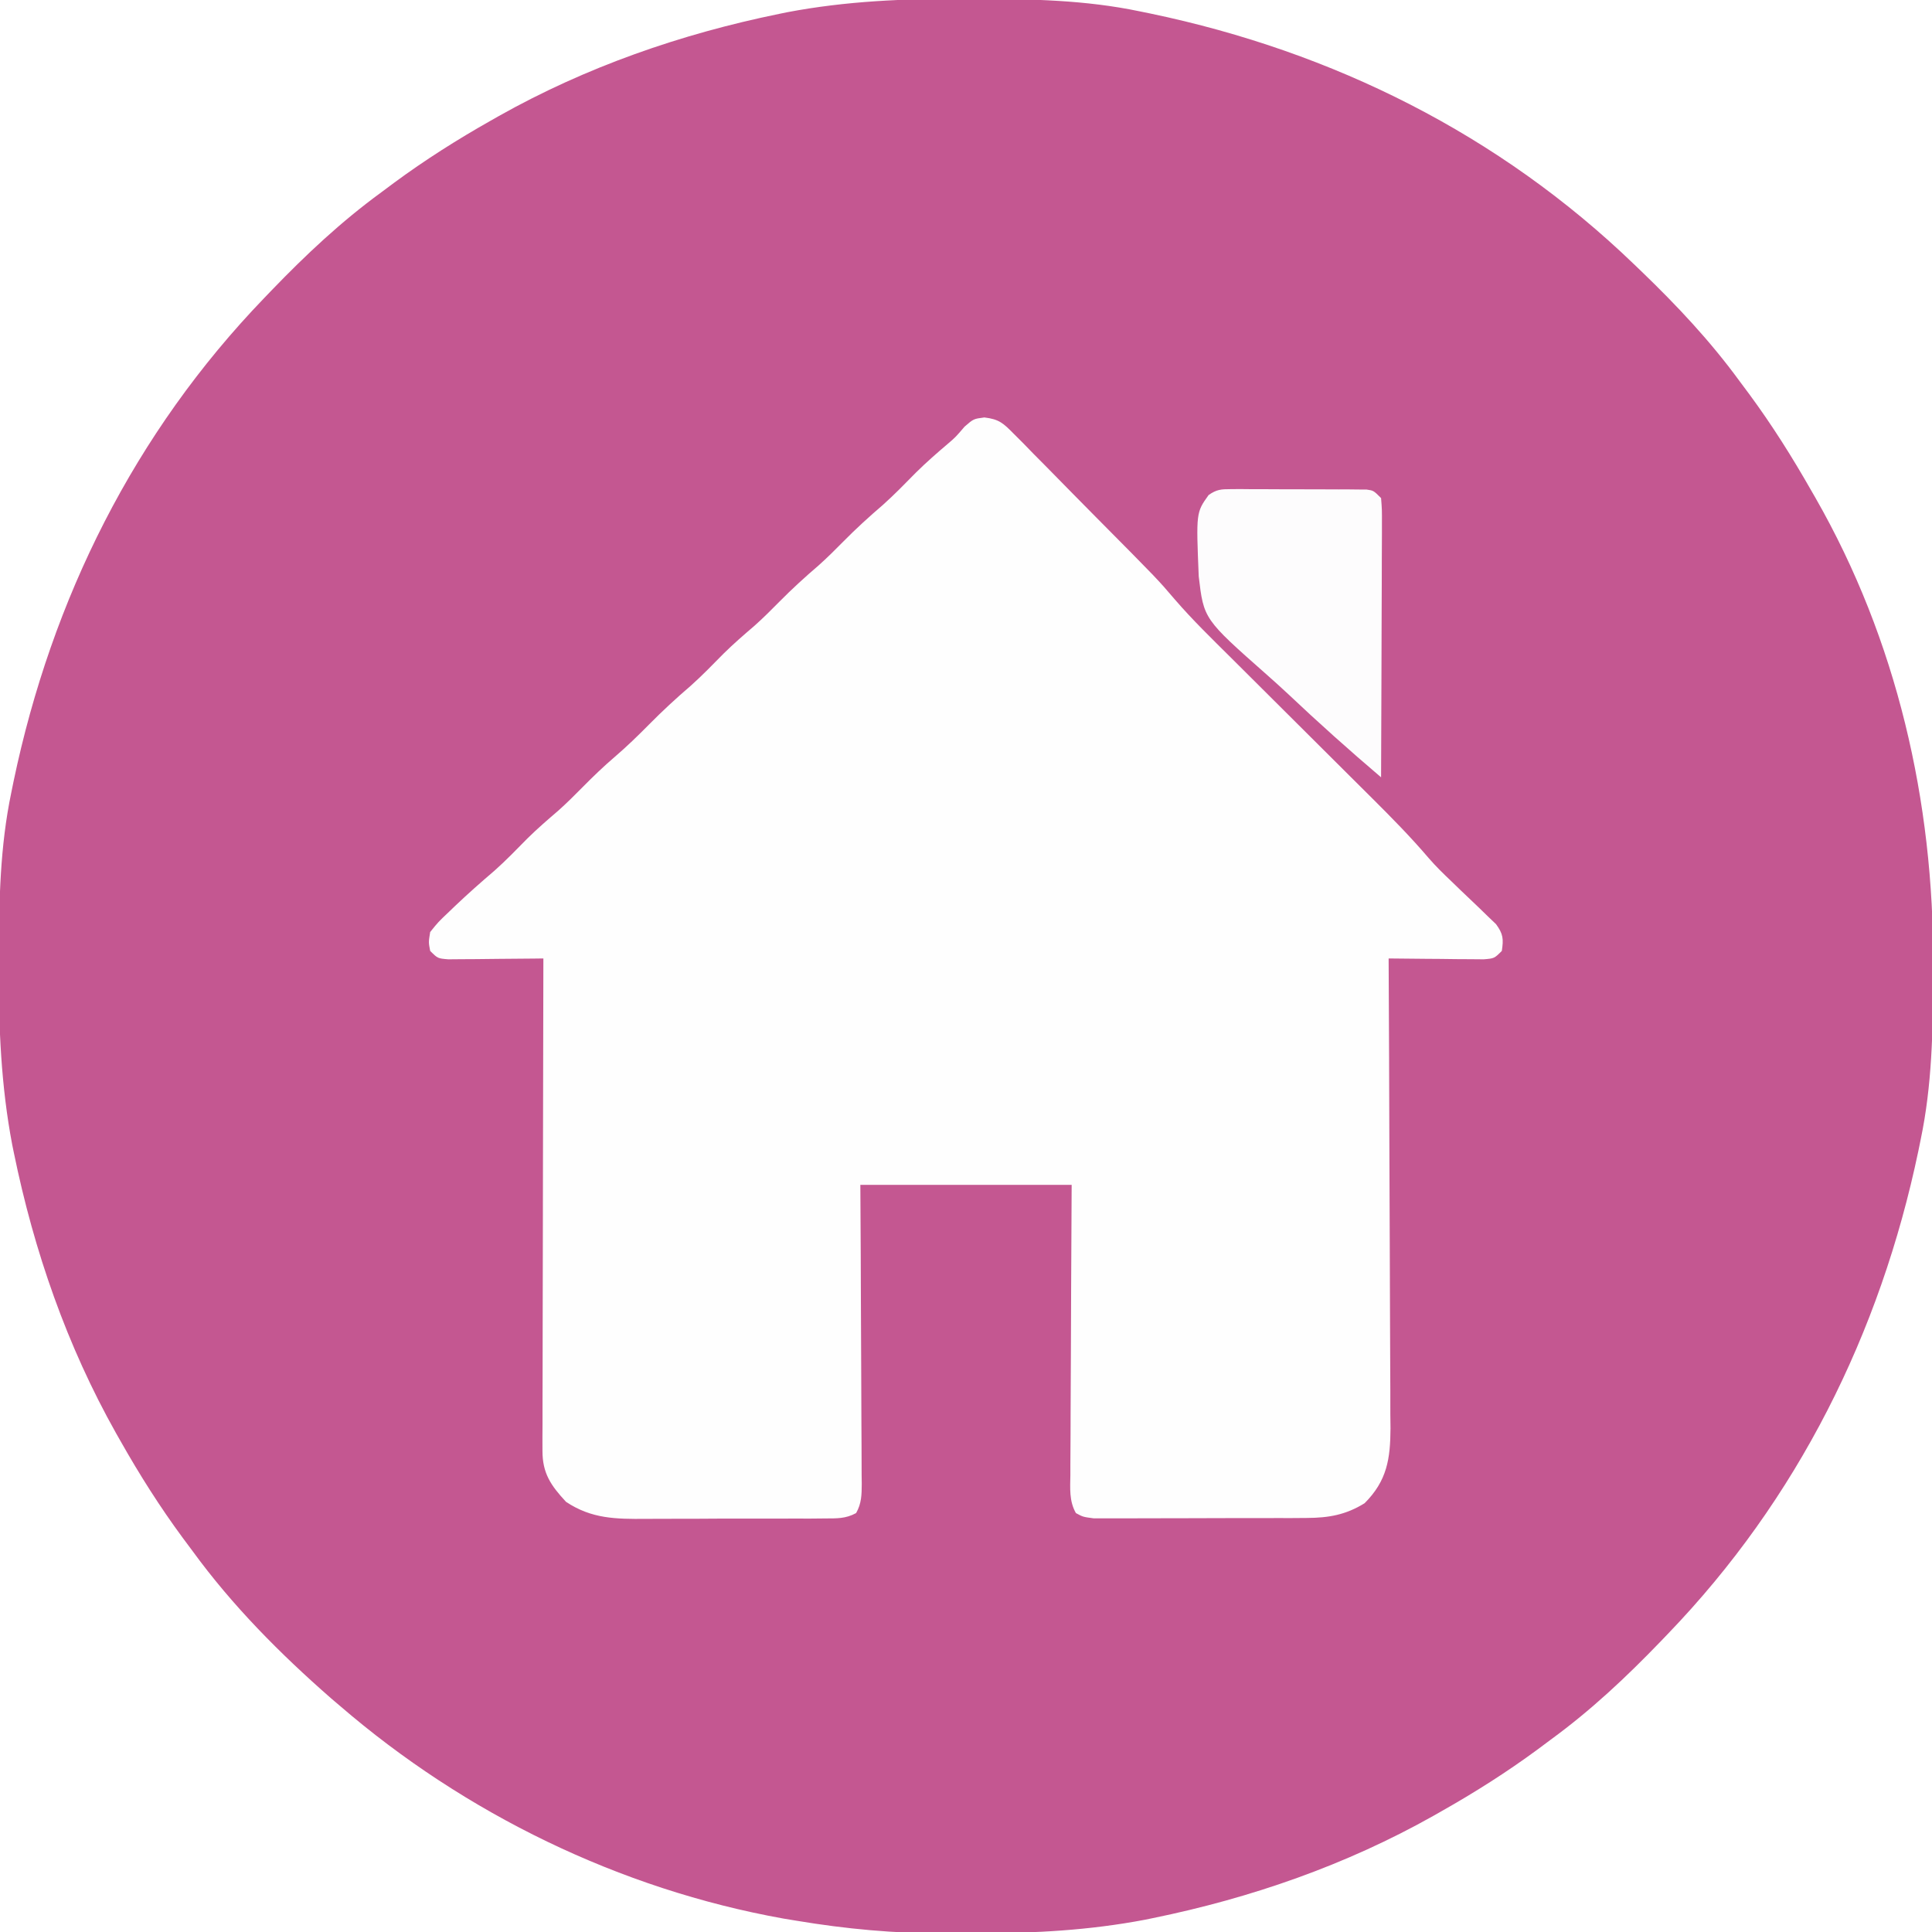
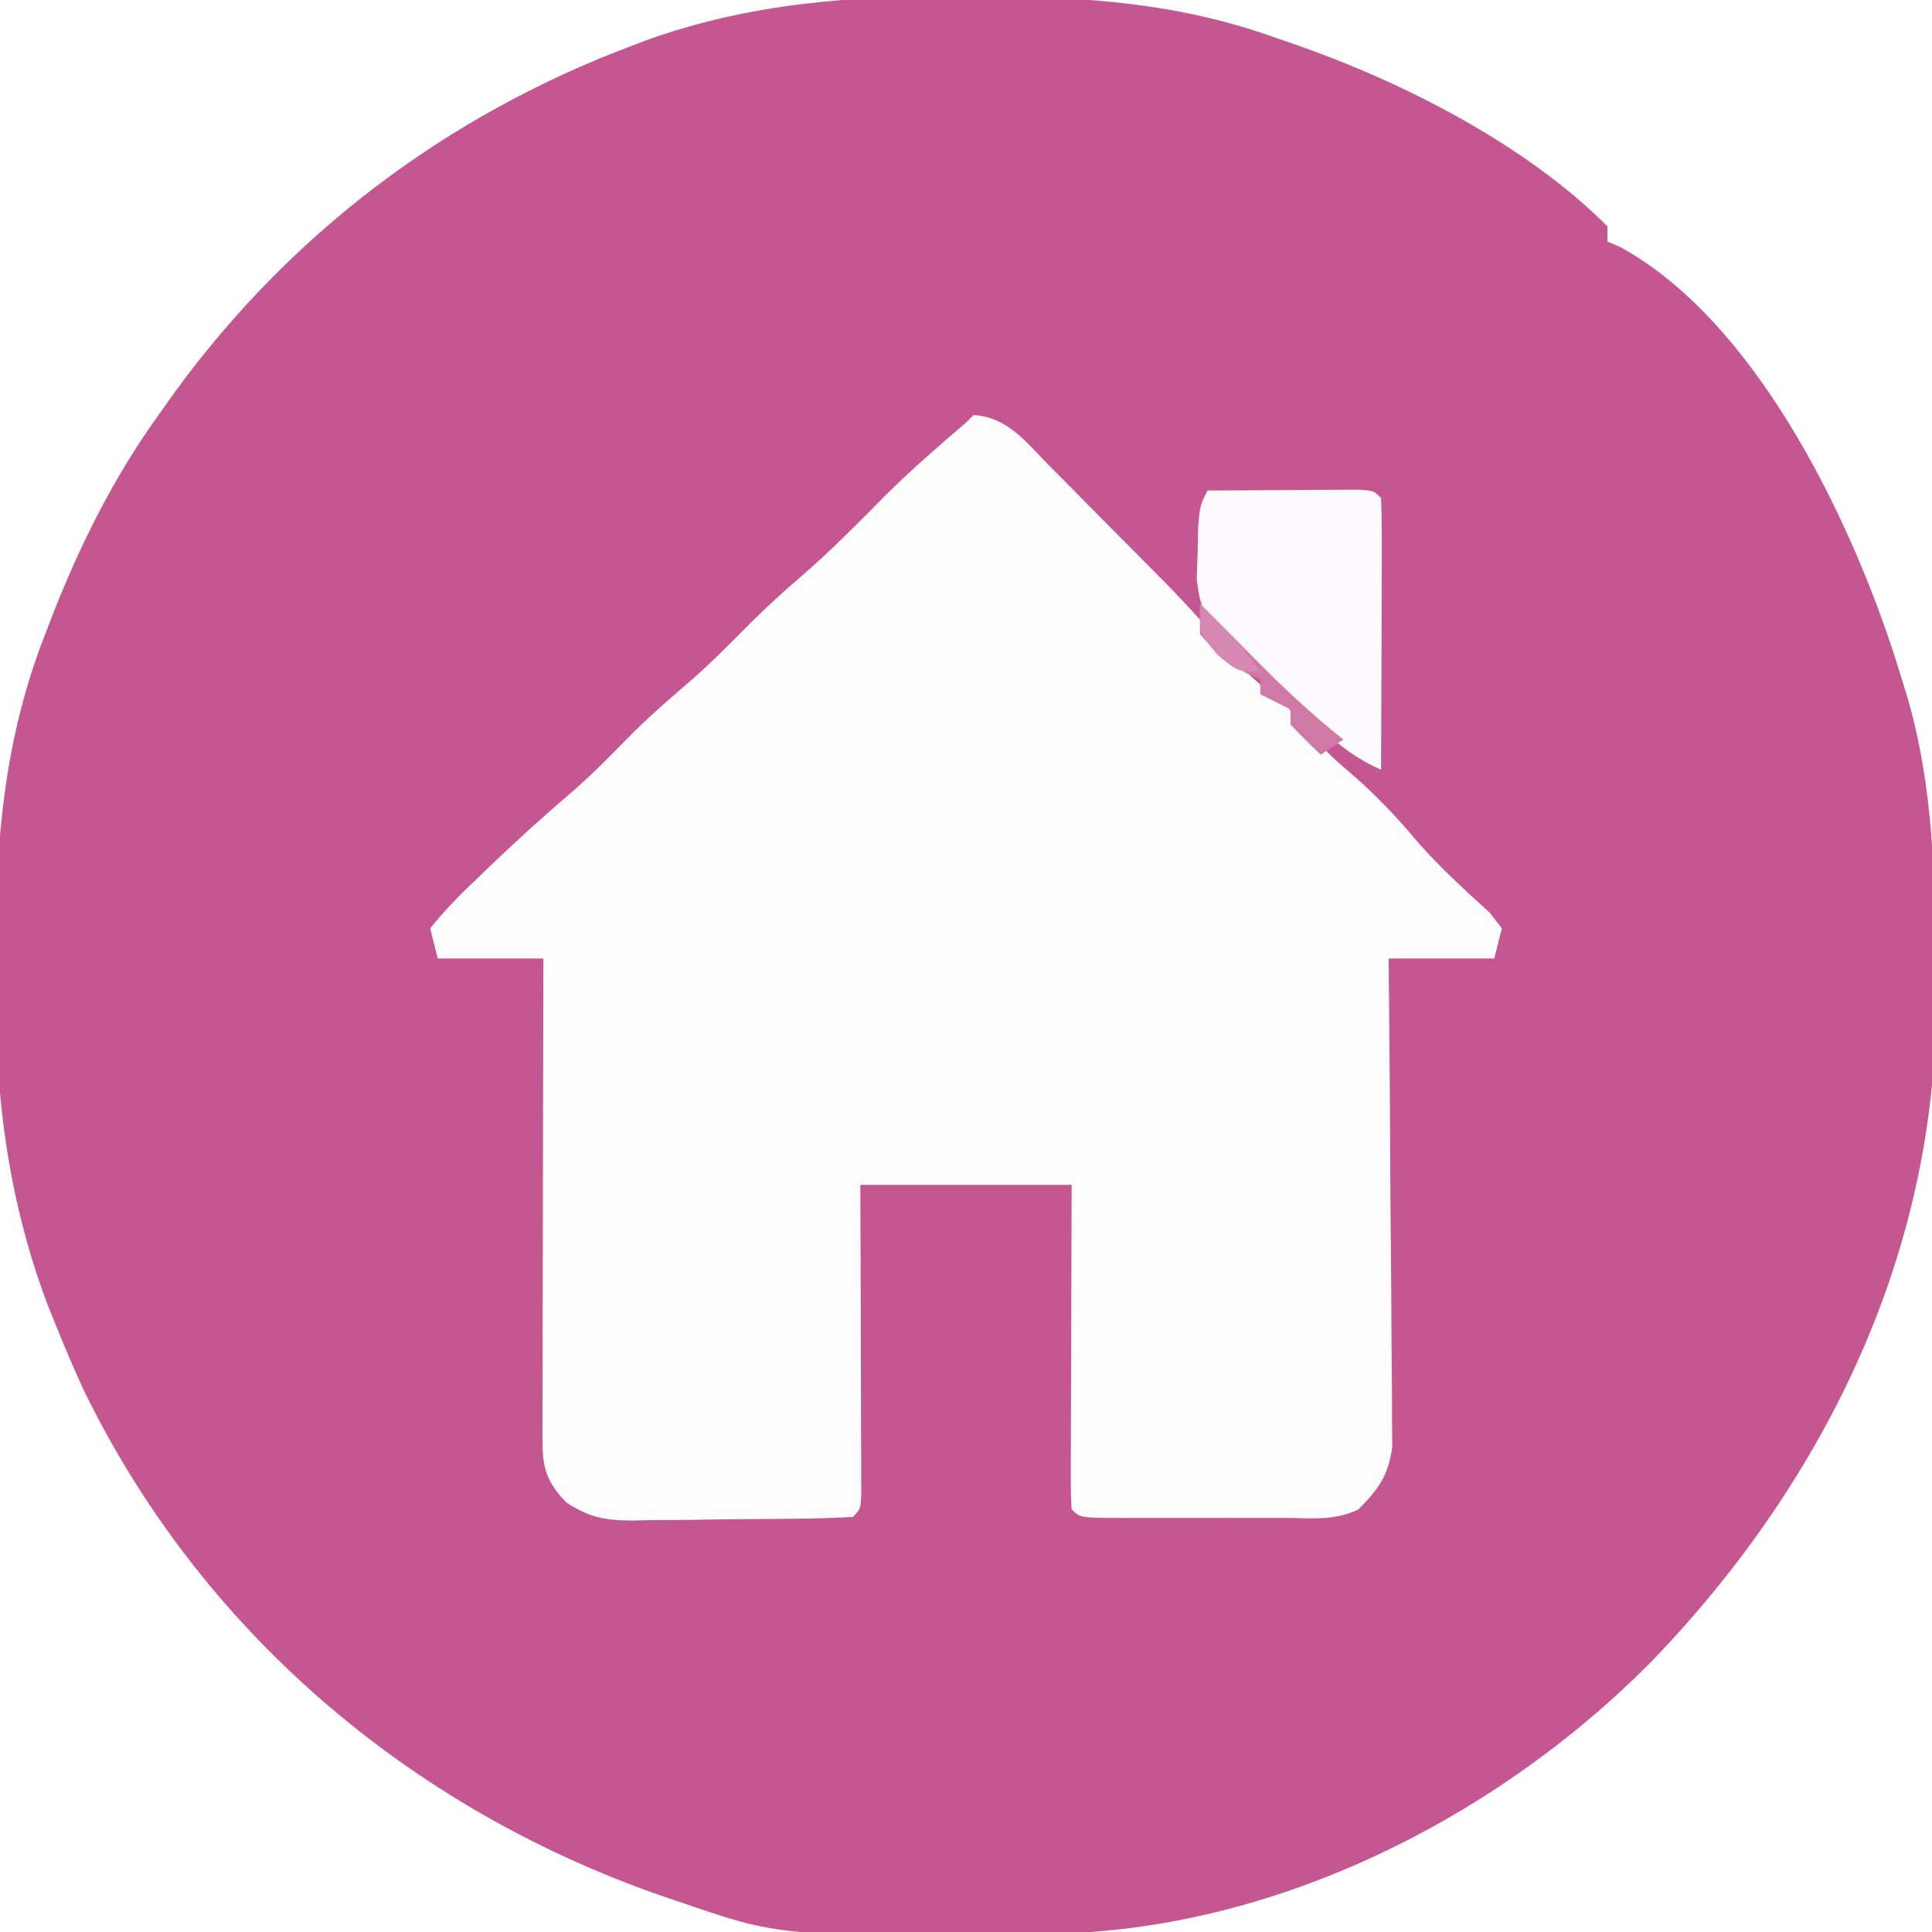
- <svg xmlns="http://www.w3.org/2000/svg" version="1.1" width="512" height="512">
-   <path d="M0 0 C1.018 0.002 2.036 0.004 3.085 0.007 C17.694 0.056 32.026 0.307 46.375 3.312 C47.35 3.511 48.325 3.71 49.329 3.915 C97.711 14.035 141.699 35.952 177.375 70.312 C178.364 71.261 178.364 71.261 179.373 72.228 C188.861 81.372 197.601 90.67 205.375 101.312 C206.233 102.464 207.091 103.615 207.949 104.766 C213.987 112.957 219.346 121.471 224.375 130.312 C224.739 130.944 225.104 131.576 225.479 132.227 C247.085 169.975 256.852 212.742 256.688 255.938 C256.685 256.955 256.683 257.973 256.681 259.022 C256.631 273.631 256.38 287.963 253.375 302.312 C253.077 303.775 253.077 303.775 252.773 305.267 C242.652 353.648 220.736 397.637 186.375 433.312 C185.743 433.972 185.111 434.631 184.459 435.311 C175.315 444.799 166.018 453.539 155.375 461.312 C154.224 462.171 153.073 463.029 151.922 463.887 C143.732 469.924 135.23 475.307 126.375 480.312 C125.668 480.715 124.961 481.117 124.232 481.531 C101.097 494.557 75.925 503.306 49.938 508.625 C49.219 508.772 48.5 508.92 47.759 509.072 C33.083 511.861 18.558 512.661 3.648 512.628 C0.708 512.625 -2.23 512.649 -5.17 512.674 C-18.543 512.718 -31.439 511.513 -44.625 509.312 C-46.331 509.03 -46.331 509.03 -48.071 508.742 C-91.338 500.97 -132.388 480.983 -165.625 452.312 C-166.37 451.678 -167.115 451.044 -167.883 450.391 C-181.388 438.579 -194.059 425.829 -204.625 411.312 C-205.481 410.163 -206.338 409.013 -207.195 407.863 C-213.235 399.673 -218.619 391.169 -223.625 382.312 C-224.027 381.605 -224.429 380.898 -224.844 380.169 C-237.869 357.034 -246.618 331.863 -251.938 305.875 C-252.085 305.156 -252.232 304.437 -252.384 303.697 C-255.358 288.05 -255.998 272.577 -255.938 256.688 C-255.935 255.67 -255.933 254.652 -255.931 253.603 C-255.881 238.994 -255.63 224.662 -252.625 210.312 C-252.426 209.338 -252.228 208.363 -252.023 207.358 C-241.902 158.977 -219.986 114.988 -185.625 79.312 C-184.993 78.653 -184.361 77.994 -183.709 77.314 C-174.565 67.826 -165.268 59.086 -154.625 51.312 C-153.474 50.454 -152.323 49.596 -151.172 48.738 C-142.982 42.701 -134.48 37.318 -125.625 32.312 C-124.918 31.91 -124.211 31.508 -123.482 31.094 C-100.347 18.068 -75.175 9.319 -49.188 4 C-48.469 3.853 -47.75 3.705 -47.009 3.553 C-31.363 0.58 -15.889 -0.061 0 0 Z " fill="#C45791" transform="translate(255.625,-0.3125)" />
-   <path d="M0 0 C3.899 0.464 5.016 1.515 7.749 4.286 C8.607 5.141 9.464 5.996 10.348 6.877 C11.713 8.283 11.713 8.283 13.104 9.717 C14.064 10.686 15.026 11.653 15.988 12.619 C18.519 15.167 21.031 17.734 23.54 20.304 C25.573 22.38 27.619 24.443 29.665 26.506 C45.954 42.926 45.954 42.926 50.45 48.2 C55.147 53.648 60.306 58.65 65.407 63.716 C67.302 65.598 69.194 67.484 71.085 69.37 C75.101 73.374 79.12 77.374 83.14 81.373 C87.803 86.013 92.464 90.654 97.122 95.299 C98.973 97.145 100.828 98.987 102.683 100.829 C107.883 106.006 112.993 111.183 117.754 116.772 C119.638 118.95 121.673 120.936 123.761 122.916 C124.55 123.68 125.34 124.444 126.153 125.231 C127.789 126.804 129.433 128.368 131.083 129.926 C131.864 130.686 132.644 131.446 133.448 132.229 C134.158 132.906 134.867 133.583 135.598 134.28 C137.504 136.869 137.613 138.227 137.14 141.373 C135.14 143.373 135.14 143.373 132.342 143.6 C131.18 143.59 130.017 143.58 128.819 143.569 C126.934 143.559 126.934 143.559 125.011 143.549 C123.692 143.532 122.373 143.516 121.015 143.498 C119.675 143.488 118.335 143.479 116.995 143.471 C113.71 143.447 110.425 143.414 107.14 143.373 C107.143 144.057 107.147 144.74 107.151 145.444 C107.239 162.087 107.305 178.73 107.347 195.373 C107.367 203.422 107.396 211.47 107.441 219.519 C107.481 226.536 107.507 233.553 107.516 240.57 C107.521 244.284 107.533 247.998 107.563 251.711 C107.595 255.863 107.596 260.013 107.594 264.164 C107.608 265.389 107.622 266.613 107.637 267.874 C107.598 275.991 106.728 281.785 100.765 287.748 C95.786 290.83 91.248 291.625 85.447 291.648 C83.481 291.662 83.481 291.662 81.474 291.677 C80.057 291.677 78.639 291.676 77.222 291.674 C75.758 291.678 74.294 291.682 72.83 291.687 C69.771 291.695 66.712 291.694 63.654 291.689 C59.733 291.683 55.812 291.7 51.891 291.723 C48.872 291.738 45.854 291.739 42.835 291.736 C41.389 291.736 39.942 291.742 38.496 291.752 C36.479 291.764 34.461 291.755 32.444 291.746 C31.296 291.746 30.148 291.747 28.966 291.748 C26.14 291.373 26.14 291.373 24.267 290.359 C22.448 287.154 22.75 283.815 22.799 280.23 C22.799 279.401 22.798 278.571 22.798 277.716 C22.8 274.973 22.823 272.23 22.847 269.487 C22.852 267.585 22.857 265.684 22.86 263.782 C22.871 258.776 22.9 253.771 22.934 248.765 C22.97 242.759 22.983 236.754 23.001 230.748 C23.03 221.623 23.088 212.498 23.14 203.373 C4.66 203.373 -13.82 203.373 -32.86 203.373 C-32.826 209.475 -32.791 215.576 -32.755 221.862 C-32.74 225.722 -32.725 229.582 -32.714 233.442 C-32.696 239.572 -32.675 245.701 -32.634 251.831 C-32.602 256.772 -32.584 261.712 -32.576 266.653 C-32.57 268.54 -32.559 270.428 -32.543 272.315 C-32.521 274.953 -32.518 277.591 -32.52 280.23 C-32.509 281.014 -32.498 281.798 -32.487 282.606 C-32.504 285.507 -32.535 287.798 -33.984 290.357 C-36.767 291.865 -39.068 291.763 -42.224 291.777 C-44.197 291.796 -44.197 291.796 -46.21 291.816 C-47.65 291.814 -49.089 291.811 -50.528 291.807 C-52.007 291.812 -53.486 291.817 -54.964 291.823 C-58.067 291.832 -61.17 291.829 -64.273 291.819 C-68.233 291.808 -72.192 291.828 -76.152 291.857 C-79.208 291.876 -82.265 291.875 -85.322 291.87 C-86.781 291.87 -88.239 291.876 -89.698 291.888 C-97.63 291.946 -104.078 291.9 -110.86 287.373 C-114.881 283.035 -117.112 279.808 -117.101 273.85 C-117.104 272.701 -117.106 271.553 -117.109 270.369 C-117.102 269.109 -117.095 267.848 -117.087 266.548 C-117.087 265.208 -117.087 263.868 -117.088 262.527 C-117.089 258.887 -117.077 255.247 -117.063 251.607 C-117.051 247.803 -117.049 244 -117.047 240.196 C-117.041 232.992 -117.024 225.789 -117.004 218.585 C-116.982 210.385 -116.971 202.184 -116.961 193.983 C-116.94 177.113 -116.905 160.243 -116.86 143.373 C-117.698 143.384 -118.536 143.394 -119.399 143.405 C-122.504 143.439 -125.608 143.464 -128.713 143.483 C-130.719 143.498 -132.725 143.524 -134.731 143.549 C-135.988 143.556 -137.245 143.562 -138.54 143.569 C-139.703 143.579 -140.865 143.59 -142.063 143.6 C-144.86 143.373 -144.86 143.373 -146.86 141.373 C-147.298 139.084 -147.298 139.084 -146.86 136.373 C-144.735 133.725 -144.735 133.725 -141.86 130.998 C-141.358 130.516 -140.855 130.033 -140.337 129.536 C-136.927 126.286 -133.405 123.173 -129.821 120.116 C-126.768 117.403 -123.946 114.467 -121.079 111.561 C-118.453 108.971 -115.691 106.585 -112.892 104.186 C-110.624 102.162 -108.495 100.037 -106.36 97.873 C-103.632 95.108 -100.875 92.461 -97.923 89.936 C-94.75 87.217 -91.797 84.346 -88.86 81.373 C-85.318 77.788 -81.685 74.424 -77.856 71.151 C-74.794 68.424 -71.958 65.479 -69.079 62.561 C-66.453 59.971 -63.691 57.585 -60.892 55.186 C-58.624 53.162 -56.495 51.037 -54.36 48.873 C-50.999 45.466 -47.523 42.299 -43.892 39.186 C-41.624 37.162 -39.495 35.037 -37.36 32.873 C-33.999 29.466 -30.523 26.299 -26.892 23.186 C-23.825 20.449 -20.98 17.502 -18.095 14.577 C-15.38 11.9 -12.54 9.412 -9.634 6.948 C-7.633 5.232 -7.633 5.232 -5.235 2.436 C-2.86 0.373 -2.86 0.373 0 0 Z " fill="#FEFEFE" transform="translate(260.8604,110.6266)" />
-   <path d="M0 0 C1.251 -0.009 1.251 -0.009 2.528 -0.019 C3.873 -0.005 3.873 -0.005 5.246 0.009 C6.631 0.008 6.631 0.008 8.044 0.008 C9.995 0.01 11.946 0.02 13.896 0.036 C16.89 0.06 19.883 0.057 22.877 0.05 C24.771 0.056 26.664 0.063 28.558 0.072 C29.907 0.07 29.907 0.07 31.282 0.069 C32.114 0.078 32.945 0.088 33.801 0.098 C34.533 0.102 35.266 0.107 36.021 0.112 C37.836 0.372 37.836 0.372 39.836 2.372 C40.076 5.422 40.076 5.422 40.063 9.392 C40.063 10.114 40.063 10.836 40.064 11.58 C40.062 13.972 40.047 16.363 40.031 18.755 C40.027 20.411 40.024 22.068 40.022 23.724 C40.015 28.087 39.995 32.45 39.973 36.813 C39.953 41.264 39.943 45.715 39.933 50.165 C39.912 58.901 39.878 67.637 39.836 76.372 C31.434 69.225 23.234 61.891 15.218 54.313 C13.35 52.572 11.458 50.857 9.541 49.169 C-7.154 34.423 -7.154 34.423 -8.489 23.124 C-9.183 6.192 -9.183 6.192 -5.863 1.555 C-3.752 0.085 -2.56 -0.002 0 0 Z " fill="#FDFCFD" transform="translate(326.1643,129.6277)" />
+ <svg xmlns="http://www.w3.org/2000/svg" version="1.1" width="256" height="256">
+   <path d="M0 0 C0.881 0.002 1.763 0.004 2.671 0.005 C16.129 0.065 28.614 0.89 41.375 5.5 C42.463 5.87 42.463 5.87 43.572 6.247 C58.059 11.249 74.467 19.56 85.375 30.5 C85.375 31.16 85.375 31.82 85.375 32.5 C86.237 32.877 86.237 32.877 87.117 33.262 C105.639 43.42 118.557 71.077 124.375 90.5 C124.584 91.17 124.793 91.839 125.008 92.529 C128.622 104.71 128.791 117.086 128.875 129.688 C128.891 130.891 128.891 130.891 128.907 132.119 C129.249 165.821 114.54 196.336 91.457 220.406 C70.726 241.481 41.043 256.432 11.145 256.738 C9.969 256.753 9.969 256.753 8.769 256.768 C-24.219 257.099 -24.219 257.099 -37.625 252.5 C-38.435 252.226 -39.245 251.952 -40.079 251.67 C-73.465 240.035 -101.135 216.473 -116.625 184.5 C-117.976 181.551 -119.233 178.574 -120.438 175.562 C-120.703 174.909 -120.969 174.255 -121.243 173.581 C-126.834 158.851 -128.376 144.509 -128.25 128.875 C-128.247 127.954 -128.244 127.033 -128.241 126.084 C-128.156 111.528 -126.996 98.171 -121.625 84.5 C-121.309 83.677 -120.994 82.854 -120.668 82.006 C-116.97 72.581 -112.55 63.738 -106.625 55.5 C-105.898 54.478 -105.171 53.456 -104.422 52.402 C-89.079 31.38 -68.42 15.811 -44.062 6.625 C-42.985 6.214 -42.985 6.214 -41.886 5.794 C-28.084 0.866 -14.493 -0.077 0 0 Z " fill="#C45791" transform="translate(127.625,-0.5)" />
+   <path d="M0 0 C4.427 0.238 6.958 3.562 9.867 6.539 C10.424 7.098 10.982 7.657 11.556 8.233 C12.734 9.418 13.909 10.607 15.081 11.799 C16.855 13.604 18.639 15.399 20.426 17.191 C21.574 18.348 22.721 19.506 23.867 20.664 C24.392 21.194 24.918 21.723 25.459 22.268 C28.665 25.535 31.679 28.909 34.598 32.435 C36.01 34.011 37.477 35.303 39.125 36.625 C42 39 42 39 43.875 41.375 C45.754 43.696 47.548 45.396 49.812 47.312 C53.27 50.266 56.204 53.404 59.121 56.883 C61.991 60.117 65.186 63.006 68.375 65.922 C68.911 66.608 69.448 67.293 70 68 C69.67 69.32 69.34 70.64 69 72 C64.38 72 59.76 72 55 72 C55.031 75.051 55.031 75.051 55.063 78.163 C55.13 84.888 55.174 91.614 55.207 98.339 C55.228 102.416 55.256 106.493 55.302 110.57 C55.345 114.506 55.369 118.441 55.38 122.377 C55.387 123.878 55.401 125.378 55.423 126.878 C55.452 128.982 55.456 131.086 55.454 133.19 C55.463 134.387 55.472 135.584 55.481 136.817 C54.904 140.635 53.677 142.272 51 145 C47.89 146.555 44.596 146.142 41.184 146.133 C40.412 146.134 39.64 146.135 38.845 146.136 C37.214 146.136 35.582 146.135 33.95 146.13 C31.444 146.125 28.938 146.13 26.432 146.137 C24.849 146.136 23.266 146.135 21.684 146.133 C20.929 146.135 20.175 146.137 19.398 146.139 C14.115 146.115 14.115 146.115 13 145 C12.907 143.649 12.883 142.293 12.886 140.939 C12.887 139.648 12.887 139.648 12.887 138.331 C12.892 137.395 12.897 136.46 12.902 135.496 C12.904 134.543 12.905 133.59 12.907 132.608 C12.912 129.551 12.925 126.494 12.938 123.438 C12.943 121.37 12.947 119.303 12.951 117.236 C12.961 112.158 12.981 107.079 13 102 C3.76 102 -5.48 102 -15 102 C-14.988 105.092 -14.977 108.185 -14.965 111.371 C-14.957 114.353 -14.951 117.335 -14.945 120.317 C-14.94 122.395 -14.933 124.474 -14.925 126.553 C-14.912 129.534 -14.907 132.515 -14.902 135.496 C-14.897 136.432 -14.892 137.367 -14.887 138.331 C-14.887 139.191 -14.887 140.052 -14.886 140.939 C-14.884 141.701 -14.882 142.463 -14.88 143.247 C-15 145 -15 145 -16 146 C-18.535 146.138 -21.041 146.213 -23.578 146.238 C-24.342 146.246 -25.105 146.254 -25.892 146.263 C-27.513 146.277 -29.134 146.287 -30.754 146.295 C-33.226 146.312 -35.697 146.356 -38.168 146.4 C-39.742 146.411 -41.316 146.419 -42.891 146.426 C-43.627 146.443 -44.364 146.461 -45.123 146.479 C-48.802 146.463 -50.824 146.114 -53.944 144.098 C-57.382 140.589 -57.122 138.355 -57.114 133.531 C-57.114 132.867 -57.114 132.204 -57.114 131.52 C-57.113 129.323 -57.105 127.126 -57.098 124.93 C-57.096 123.408 -57.094 121.886 -57.093 120.365 C-57.09 116.356 -57.08 112.348 -57.069 108.34 C-57.058 104.252 -57.054 100.163 -57.049 96.074 C-57.038 88.049 -57.021 80.025 -57 72 C-61.62 72 -66.24 72 -71 72 C-71.33 70.68 -71.66 69.36 -72 68 C-70.088 65.681 -68.241 63.727 -66.062 61.688 C-65.462 61.107 -64.862 60.527 -64.243 59.929 C-60.537 56.371 -56.741 52.931 -52.824 49.605 C-50.082 47.192 -47.562 44.571 -45 41.969 C-42.437 39.446 -39.727 37.124 -37 34.781 C-34.917 32.926 -32.957 30.988 -31 29 C-28.46 26.421 -25.875 23.978 -23.125 21.625 C-19.025 18.104 -15.269 14.285 -11.473 10.441 C-8.118 7.129 -4.584 4.06 -1 1 C-0.67 0.67 -0.34 0.34 0 0 Z " fill="#FDFDFD" transform="translate(129,55)" />
+   <path d="M0 0 C3.646 -0.029 7.292 -0.047 10.938 -0.062 C12.499 -0.075 12.499 -0.075 14.092 -0.088 C15.081 -0.091 16.071 -0.094 17.09 -0.098 C18.465 -0.106 18.465 -0.106 19.867 -0.114 C22 0 22 0 23 1 C23.089 3.666 23.115 6.306 23.098 8.973 C23.096 9.77 23.095 10.568 23.093 11.39 C23.088 13.947 23.075 16.505 23.062 19.062 C23.057 20.792 23.053 22.522 23.049 24.252 C23.038 28.501 23.021 32.751 23 37 C19.925 35.618 17.703 34.004 15.25 31.699 C14.559 31.051 13.868 30.404 13.156 29.736 C12.445 29.06 11.733 28.384 11 27.688 C9.933 26.691 9.933 26.691 8.844 25.674 C-0.793 16.585 -0.793 16.585 -1.426 11.738 C-1.388 10.608 -1.351 9.477 -1.312 8.312 C-1.288 7.174 -1.264 6.036 -1.238 4.863 C-1 2 -1 2 0 0 Z " fill="#FCFAFC" transform="translate(160,65)" />
+   <path d="M0 0 C0.66 0.66 1.32 1.32 2 2 C2.455 2.454 2.91 2.908 3.379 3.375 C4.558 4.557 5.732 5.746 6.902 6.938 C10.777 10.865 14.691 14.553 19 18 C18.01 18.66 17.02 19.32 16 20 C14.624 18.71 13.292 17.373 12 16 C12 15.34 12 14.68 12 14 C10.68 13.34 9.36 12.68 8 12 C8 11.34 8 10.68 8 10 C7.423 9.752 6.845 9.505 6.25 9.25 C3.628 7.793 1.907 6.316 0 4 C0 2.68 0 1.36 0 0 Z " fill="#D079A7" transform="translate(159,80)" />
+   <path d="M0 0 C2.932 2.853 5.643 5.651 8 9 C5 9 5 9 2.312 6.75 C0 4 0 4 0 0 Z " fill="#D589B1" transform="translate(159,80)" />
</svg>
